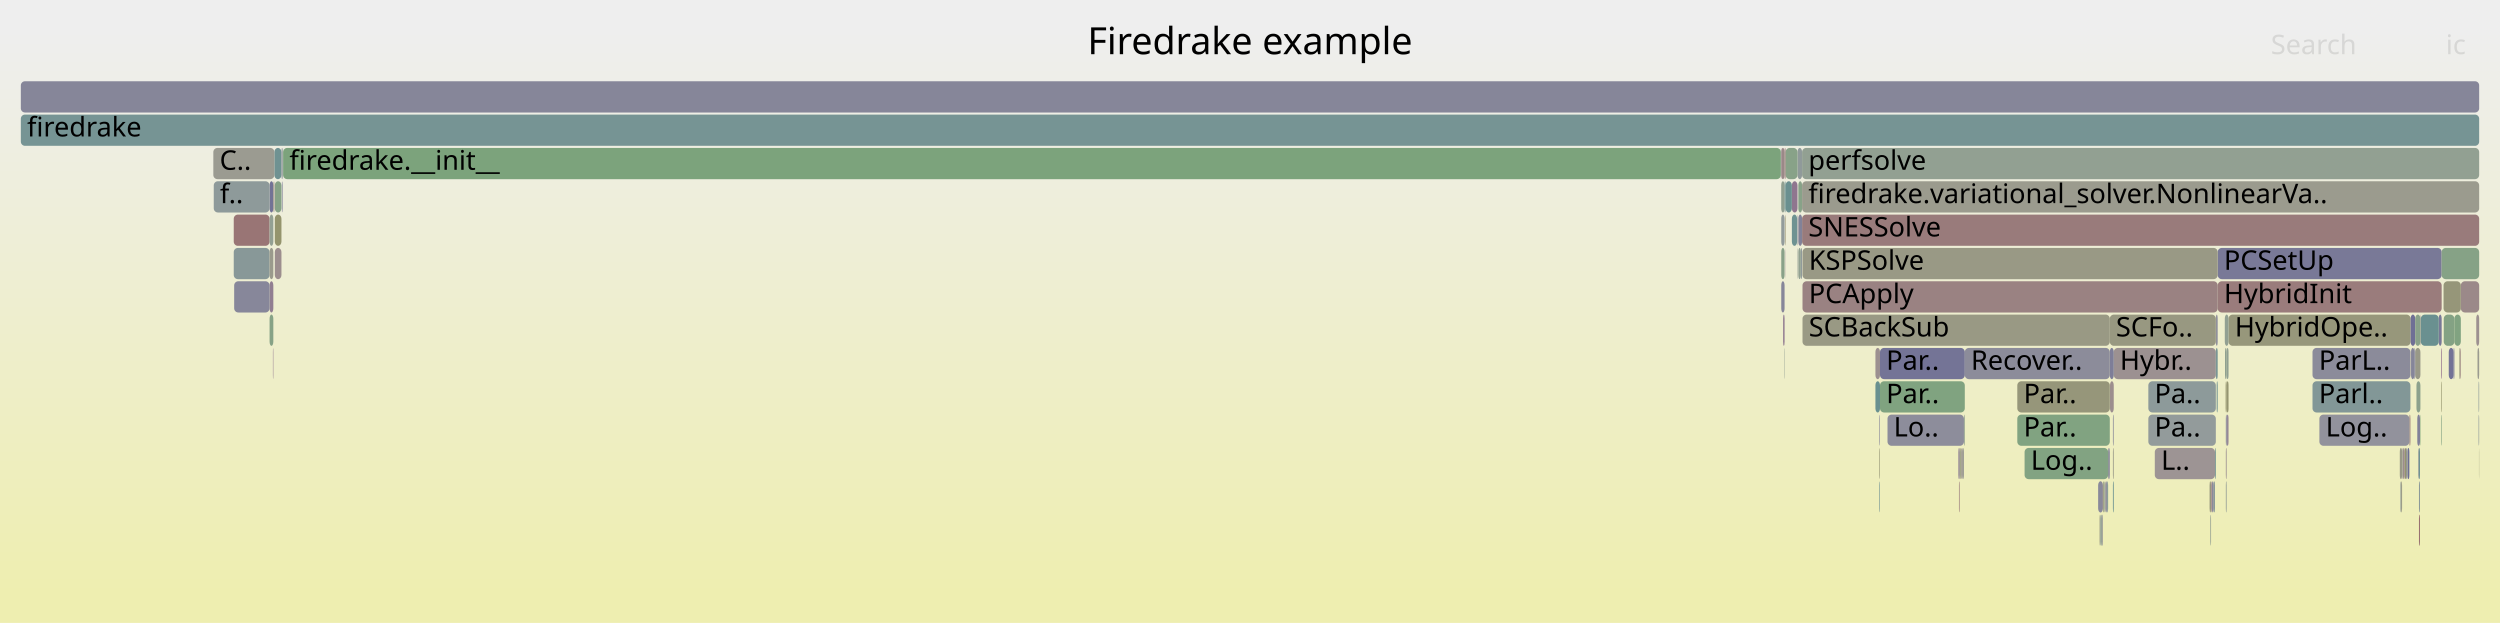
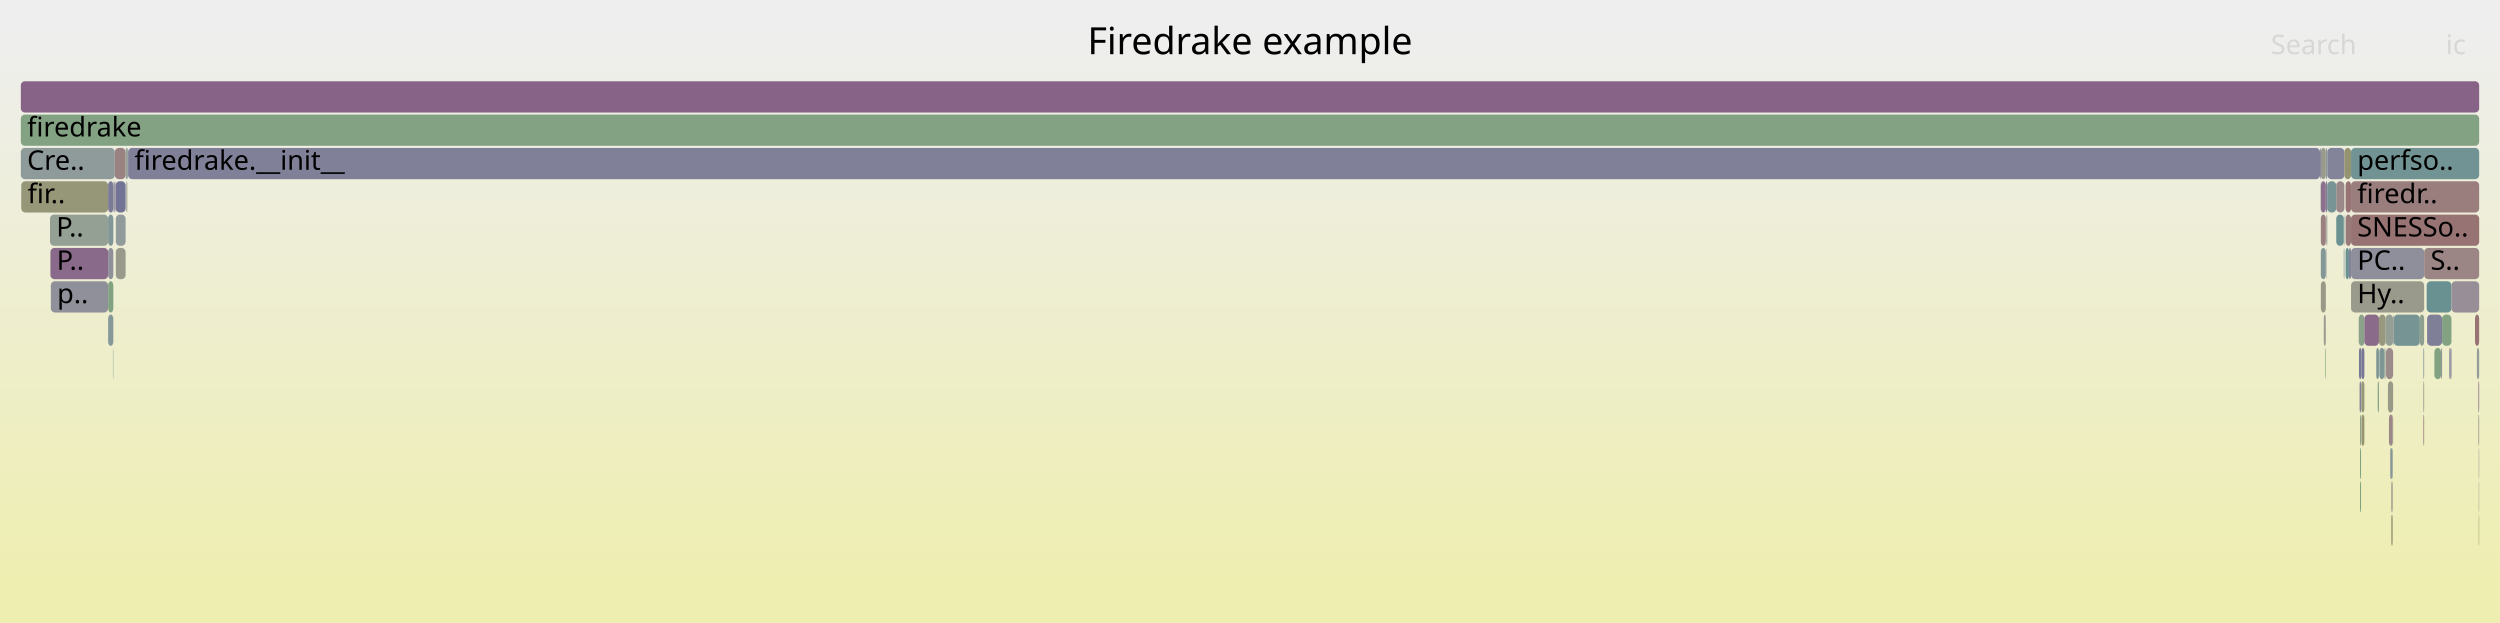
<svg xmlns="http://www.w3.org/2000/svg" version="1.1" width="1200" height="299" viewBox="0 0 1200 299">
  <defs>
    <linearGradient id="background" y1="0" y2="1" x1="0" x2="0">
      <stop stop-color="#eeeeee" offset="5%" />
      <stop stop-color="#eeeeb0" offset="95%" />
    </linearGradient>
  </defs>
  <style type="text/css">
	text { font-family:Verdana; font-size:13px; fill:rgb(0,0,0); }
	#search, #ignorecase { opacity:0.1; cursor:pointer; }
	#search:hover, #search.show, #ignorecase:hover, #ignorecase.show { opacity:1; }
	#subtitle { text-anchor:middle; font-color:rgb(160,160,160); }
	#title { text-anchor:middle; font-size:18px}
	#unzoom { cursor:pointer; }
	#frames &gt; *:hover { stroke:black; stroke-width:0.5; cursor:pointer; }
	.hide { display:none; }
	.parent { opacity:0.5; }
</style>
  <rect x="0.0" y="0" width="1200.0" height="299.0" fill="url(#background)" />
  <text id="title" x="600.00" y="26">Firedrake example</text>
  <text id="details" x="10.00" y="281"> </text>
  <text id="unzoom" x="10.00" y="26" class="hide">Reset Zoom</text>
  <text id="search" x="1090.00" y="26">Search</text>
  <text id="ignorecase" x="1174.00" y="26">ic</text>
  <text id="matched" x="1090.00" y="281"> </text>
  <g id="frames">
    <g>
-       <rect x="1171.7" y="199" width="0.3" height="15.0" fill="rgb(131.083,162.382,131.083)" rx="2" ry="2" />
-       <text x="1174.73" y="209.5" />
-     </g>
-     <g>
-       <rect x="865.0" y="71" width="325.0" height="15.0" fill="rgb(146.307,159.904,146.307)" rx="2" ry="2" />
-       <text x="868.01" y="81.5">perfsolve</text>
-     </g>
-     <g>
-       <rect x="1034.3" y="215" width="28.9" height="15.0" fill="rgb(156.676,147.848,147.848)" rx="2" ry="2" />
-       <text x="1037.34" y="225.5">L..</text>
-     </g>
-     <g>
-       <rect x="1180.5" y="167" width="0.4" height="15.0" fill="rgb(152.165,152.165,129.725)" rx="2" ry="2" />
-       <text x="1183.52" y="177.5" />
-     </g>
-     <g>
-       <rect x="1157.0" y="167" width="0.1" height="15.0" fill="rgb(155.291,137.234,137.234)" rx="2" ry="2" />
-       <text x="1159.97" y="177.5" />
-     </g>
-     <g>
-       <rect x="1170.6" y="151" width="1.4" height="15.0" fill="rgb(119.883,119.883,150.623)" rx="2" ry="2" />
-       <text x="1173.60" y="161.5" />
-     </g>
-     <g>
-       <rect x="941.8" y="215" width="0.9" height="15.0" fill="rgb(155.632,155.632,146.523)" rx="2" ry="2" />
-       <text x="944.82" y="225.5" />
-     </g>
-     <g>
-       <rect x="1010.2" y="231" width="0.3" height="15.0" fill="rgb(150.361,150.361,120.981)" rx="2" ry="2" />
-       <text x="1013.22" y="241.5" />
-     </g>
-     <g>
-       <rect x="864.4" y="119" width="0.6" height="15.0" fill="rgb(144.05,154.383,154.383)" rx="2" ry="2" />
-       <text x="867.35" y="129.5" />
-     </g>
-     <g>
-       <rect x="1160.7" y="215" width="0.3" height="15.0" fill="rgb(146.73,146.73,155.819)" rx="2" ry="2" />
-       <text x="1163.65" y="225.5" />
-     </g>
-     <g>
-       <rect x="1014.2" y="215" width="0.4" height="15.0" fill="rgb(153.729,153.729,137.303)" rx="2" ry="2" />
-       <text x="1017.24" y="225.5" />
-     </g>
-     <g>
-       <rect x="1014.6" y="167" width="49.0" height="15.0" fill="rgb(156.301,144.976,144.976)" rx="2" ry="2" />
-       <text x="1017.55" y="177.5">Hybr..</text>
-     </g>
-     <g>
-       <rect x="855.9" y="151" width="0.7" height="15.0" fill="rgb(143.147,119.938,143.147)" rx="2" ry="2" />
-       <text x="858.90" y="161.5" />
-     </g>
-     <g>
-       <rect x="1062.6" y="231" width="0.6" height="15.0" fill="rgb(137.032,152.564,152.564)" rx="2" ry="2" />
-       <text x="1065.57" y="241.5" />
-     </g>
-     <g>
-       <rect x="112.2" y="119" width="17.2" height="15.0" fill="rgb(136.038,152.306,152.306)" rx="2" ry="2" />
-       <text x="115.24" y="129.5" />
-     </g>
-     <g>
-       <rect x="1061.2" y="247" width="0.1" height="15.0" fill="rgb(142.001,117.003,142.001)" rx="2" ry="2" />
-       <text x="1064.15" y="257.5" />
-     </g>
-     <g>
-       <rect x="862.8" y="71" width="2.2" height="15.0" fill="rgb(144.146,154.408,154.408)" rx="2" ry="2" />
-       <text x="865.83" y="81.5" />
-     </g>
-     <g>
-       <rect x="862.6" y="119" width="0.2" height="15.0" fill="rgb(149.965,159.308,149.965)" rx="2" ry="2" />
-       <text x="865.62" y="129.5" />
-     </g>
-     <g>
-       <rect x="855.0" y="119" width="1.6" height="15.0" fill="rgb(137.289,161.372,137.289)" rx="2" ry="2" />
-       <text x="858.04" y="129.5" />
-     </g>
-     <g>
-       <rect x="862.6" y="103" width="0.2" height="15.0" fill="rgb(127.347,127.347,152.067)" rx="2" ry="2" />
-       <text x="865.62" y="113.5" />
-     </g>
-     <g>
-       <rect x="1153.4" y="215" width="0.9" height="15.0" fill="rgb(155.679,140.207,140.207)" rx="2" ry="2" />
-       <text x="1156.37" y="225.5" />
-     </g>
-     <g>
-       <rect x="1175.4" y="167" width="2.3" height="15.0" fill="rgb(114.573,114.573,149.595)" rx="2" ry="2" />
-       <text x="1178.44" y="177.5" />
-     </g>
-     <g>
-       <rect x="112.2" y="103" width="17.2" height="15.0" fill="rgb(152.606,116.649,116.649)" rx="2" ry="2" />
-       <text x="115.24" y="113.5" />
-     </g>
-     <g>
-       <rect x="129.4" y="119" width="1.8" height="15.0" fill="rgb(154.322,154.322,140.174)" rx="2" ry="2" />
-       <text x="132.42" y="129.5" />
-     </g>
-     <g>
-       <rect x="856.6" y="71" width="0.5" height="15.0" fill="rgb(152.192,113.469,113.469)" rx="2" ry="2" />
-       <text x="859.59" y="81.5" />
-     </g>
-     <g>
-       <rect x="857.1" y="71" width="5.7" height="15.0" fill="rgb(136.274,161.537,136.274)" rx="2" ry="2" />
-       <text x="860.09" y="81.5" />
-     </g>
-     <g>
-       <rect x="1008.0" y="247" width="0.3" height="15.0" fill="rgb(144.181,144.181,155.325)" rx="2" ry="2" />
-       <text x="1010.99" y="257.5" />
-     </g>
-     <g>
-       <rect x="1012.7" y="167" width="1.9" height="15.0" fill="rgb(125.509,125.509,151.711)" rx="2" ry="2" />
-       <text x="1015.66" y="177.5" />
-     </g>
-     <g>
-       <rect x="1068.3" y="183" width="0.5" height="15.0" fill="rgb(148.017,148.017,109.619)" rx="2" ry="2" />
-       <text x="1071.30" y="193.5" />
-     </g>
-     <g>
-       <rect x="1110.0" y="167" width="47.0" height="15.0" fill="rgb(139.217,139.217,154.365)" rx="2" ry="2" />
-       <text x="1113.04" y="177.5">ParL..</text>
-     </g>
-     <g>
-       <rect x="129.4" y="135" width="1.8" height="15.0" fill="rgb(145.472,125.896,145.472)" rx="2" ry="2" />
-       <text x="132.42" y="145.5" />
-     </g>
-     <g>
-       <rect x="1068.4" y="215" width="0.4" height="15.0" fill="rgb(156.246,144.554,144.554)" rx="2" ry="2" />
-       <text x="1071.44" y="225.5" />
-     </g>
-     <g>
-       <rect x="1189.9" y="215" width="0.1" height="15.0" fill="rgb(150.03,150.03,119.378)" rx="2" ry="2" />
-       <text x="1192.85" y="225.5" />
-     </g>
-     <g>
-       <rect x="1189.7" y="183" width="0.3" height="15.0" fill="rgb(139.76,153.271,153.271)" rx="2" ry="2" />
-       <text x="1192.71" y="193.5" />
-     </g>
-     <g>
-       <rect x="1189.2" y="167" width="0.8" height="15.0" fill="rgb(155.184,155.184,144.352)" rx="2" ry="2" />
-       <text x="1192.21" y="177.5" />
-     </g>
-     <g>
-       <rect x="1153.0" y="215" width="0.2" height="15.0" fill="rgb(129.539,129.539,152.491)" rx="2" ry="2" />
-       <text x="1155.99" y="225.5" />
-     </g>
-     <g>
-       <rect x="1014.2" y="231" width="0.4" height="15.0" fill="rgb(105.579,144.409,144.409)" rx="2" ry="2" />
-       <text x="1017.24" y="241.5" />
-     </g>
-     <g>
-       <rect x="940.5" y="231" width="0.2" height="15.0" fill="rgb(155.789,141.048,141.048)" rx="2" ry="2" />
-       <text x="943.50" y="241.5" />
-     </g>
-     <g>
-       <rect x="1171.7" y="167" width="0.3" height="15.0" fill="rgb(133.081,94.145,133.081)" rx="2" ry="2" />
-       <text x="1174.73" y="177.5" />
-     </g>
-     <g>
-       <rect x="1063.2" y="215" width="0.4" height="15.0" fill="rgb(113.418,146.442,146.442)" rx="2" ry="2" />
-       <text x="1066.23" y="225.5" />
-     </g>
-     <g>
-       <rect x="968.3" y="199" width="44.4" height="15.0" fill="rgb(128.888,162.739,128.888)" rx="2" ry="2" />
-       <text x="971.33" y="209.5">Par..</text>
-     </g>
-     <g>
-       <rect x="1153.2" y="215" width="0.2" height="15.0" fill="rgb(154.194,154.194,139.558)" rx="2" ry="2" />
-       <text x="1156.21" y="225.5" />
-     </g>
-     <g>
-       <rect x="1060.6" y="231" width="0.7" height="15.0" fill="rgb(151.279,151.279,125.429)" rx="2" ry="2" />
-       <text x="1063.63" y="241.5" />
-     </g>
-     <g>
-       <rect x="856.4" y="167" width="0.2" height="15.0" fill="rgb(147.924,159.64,147.924)" rx="2" ry="2" />
-       <text x="859.37" y="177.5" />
-     </g>
-     <g>
-       <rect x="940.0" y="215" width="0.7" height="15.0" fill="rgb(148.367,133.316,148.367)" rx="2" ry="2" />
-       <text x="942.98" y="225.5" />
-     </g>
-     <g>
-       <rect x="854.9" y="87" width="0.1" height="15.0" fill="rgb(138.383,161.193,138.383)" rx="2" ry="2" />
-       <text x="857.91" y="97.5" />
-     </g>
-     <g>
-       <rect x="941.5" y="215" width="0.3" height="15.0" fill="rgb(153.187,121.104,121.104)" rx="2" ry="2" />
-       <text x="944.51" y="225.5" />
-     </g>
-     <g>
-       <rect x="968.3" y="183" width="44.4" height="15.0" fill="rgb(150.495,150.495,121.631)" rx="2" ry="2" />
-       <text x="971.33" y="193.5">Par..</text>
-     </g>
-     <g>
-       <rect x="1159.3" y="167" width="2.5" height="15.0" fill="rgb(153.223,153.223,134.849)" rx="2" ry="2" />
-       <text x="1162.27" y="177.5" />
-     </g>
-     <g>
-       <rect x="1010.5" y="231" width="0.9" height="15.0" fill="rgb(146.89,146.89,155.85)" rx="2" ry="2" />
-       <text x="1013.49" y="241.5" />
-     </g>
-     <g>
-       <rect x="129.4" y="151" width="1.8" height="15.0" fill="rgb(133.94,161.917,133.94)" rx="2" ry="2" />
-       <text x="132.42" y="161.5" />
-     </g>
-     <g>
-       <rect x="863.2" y="119" width="1.2" height="15.0" fill="rgb(144.599,160.182,144.599)" rx="2" ry="2" />
-       <text x="866.22" y="129.5" />
-     </g>
-     <g>
-       <rect x="1156.5" y="199" width="0.5" height="15.0" fill="rgb(153.335,122.233,122.233)" rx="2" ry="2" />
-       <text x="1159.52" y="209.5" />
-     </g>
-     <g>
-       <rect x="1064.5" y="135" width="107.5" height="15.0" fill="rgb(153.561,123.971,123.971)" rx="2" ry="2" />
-       <text x="1067.48" y="145.5">HybridInit</text>
-     </g>
-     <g>
-       <rect x="1064.0" y="183" width="0.5" height="15.0" fill="rgb(114.833,146.808,146.808)" rx="2" ry="2" />
-       <text x="1066.98" y="193.5" />
-     </g>
-     <g>
-       <rect x="129.4" y="87" width="1.8" height="15.0" fill="rgb(113.854,113.854,149.456)" rx="2" ry="2" />
-       <text x="132.42" y="97.5" />
-     </g>
-     <g>
-       <rect x="900.2" y="167" width="2.2" height="15.0" fill="rgb(156.155,143.854,143.854)" rx="2" ry="2" />
-       <text x="903.19" y="177.5" />
-     </g>
-     <g>
-       <rect x="863.2" y="87" width="1.8" height="15.0" fill="rgb(136.071,161.57,136.071)" rx="2" ry="2" />
-       <text x="866.22" y="97.5" />
-     </g>
-     <g>
-       <rect x="135.5" y="87" width="0.2" height="15.0" fill="rgb(134.285,134.285,153.41)" rx="2" ry="2" />
-       <text x="138.47" y="97.5" />
-     </g>
-     <g>
-       <rect x="902.1" y="215" width="0.3" height="15.0" fill="rgb(149.49,149.49,116.758)" rx="2" ry="2" />
-       <text x="905.07" y="225.5" />
-     </g>
-     <g>
-       <rect x="1162.0" y="151" width="8.6" height="15.0" fill="rgb(105.917,144.497,144.497)" rx="2" ry="2" />
-       <text x="1165.04" y="161.5" />
-     </g>
-     <g>
-       <rect x="856.8" y="103" width="0.1" height="15.0" fill="rgb(154.115,128.211,128.211)" rx="2" ry="2" />
-       <text x="859.79" y="113.5" />
-     </g>
-     <g>
-       <rect x="902.1" y="231" width="0.3" height="15.0" fill="rgb(113.887,146.563,146.563)" rx="2" ry="2" />
-       <text x="905.07" y="241.5" />
-     </g>
-     <g>
-       <rect x="906.0" y="199" width="36.7" height="15.0" fill="rgb(141.223,141.223,154.753)" rx="2" ry="2" />
-       <text x="908.96" y="209.5">Lo..</text>
-     </g>
-     <g>
-       <rect x="1014.2" y="199" width="0.4" height="15.0" fill="rgb(146.231,146.231,155.722)" rx="2" ry="2" />
-       <text x="1017.24" y="209.5" />
-     </g>
-     <g>
-       <rect x="860.1" y="87" width="2.7" height="15.0" fill="rgb(142.503,118.289,142.503)" rx="2" ry="2" />
-       <text x="863.05" y="97.5" />
-     </g>
-     <g>
-       <rect x="135.7" y="71" width="0.2" height="15.0" fill="rgb(146.328,146.328,155.741)" rx="2" ry="2" />
-       <text x="138.69" y="81.5" />
-     </g>
-     <g>
-       <rect x="1181.2" y="135" width="8.8" height="15.0" fill="rgb(155.216,136.658,136.658)" rx="2" ry="2" />
-       <text x="1184.24" y="145.5" />
-     </g>
-     <g>
-       <rect x="943.1" y="167" width="69.6" height="15.0" fill="rgb(139.609,139.609,154.44)" rx="2" ry="2" />
-       <text x="946.06" y="177.5">Recover..</text>
-     </g>
-     <g>
-       <rect x="1113.3" y="199" width="43.2" height="15.0" fill="rgb(146.23,146.23,155.722)" rx="2" ry="2" />
-       <text x="1116.34" y="209.5">Log..</text>
-     </g>
-     <g>
-       <rect x="1061.7" y="231" width="0.9" height="15.0" fill="rgb(136.894,136.894,153.915)" rx="2" ry="2" />
-       <text x="1064.69" y="241.5" />
-     </g>
-     <g>
-       <rect x="1069.7" y="151" width="87.4" height="15.0" fill="rgb(150.851,150.851,123.354)" rx="2" ry="2" />
-       <text x="1072.72" y="161.5">HybridOpe..</text>
-     </g>
-     <g>
-       <rect x="1155.0" y="215" width="0.4" height="15.0" fill="rgb(118.077,118.077,150.273)" rx="2" ry="2" />
-       <text x="1158.03" y="225.5" />
-     </g>
-     <g>
-       <rect x="1110.0" y="183" width="47.0" height="15.0" fill="rgb(129.604,150.638,150.638)" rx="2" ry="2" />
-       <text x="1113.04" y="193.5">Parl..</text>
-     </g>
-     <g>
-       <rect x="1031.2" y="183" width="32.4" height="15.0" fill="rgb(141.479,153.717,153.717)" rx="2" ry="2" />
-       <text x="1034.17" y="193.5">Pa..</text>
-     </g>
-     <g>
-       <rect x="1061.3" y="231" width="0.2" height="15.0" fill="rgb(139.236,109.917,139.236)" rx="2" ry="2" />
-       <text x="1064.31" y="241.5" />
-     </g>
-     <g>
-       <rect x="854.8" y="71" width="0.2" height="15.0" fill="rgb(127.317,127.317,152.061)" rx="2" ry="2" />
-       <text x="857.76" y="81.5" />
-     </g>
-     <g>
-       <rect x="131.7" y="71" width="3.4" height="15.0" fill="rgb(110.6,145.711,145.711)" rx="2" ry="2" />
-       <text x="134.66" y="81.5" />
-     </g>
-     <g>
-       <rect x="855.0" y="103" width="1.6" height="15.0" fill="rgb(146.415,154.997,154.997)" rx="2" ry="2" />
-       <text x="858.04" y="113.5" />
-     </g>
-     <g>
-       <rect x="1068.8" y="199" width="0.9" height="15.0" fill="rgb(149.514,136.254,149.514)" rx="2" ry="2" />
-       <text x="1071.79" y="209.5" />
-     </g>
-     <g>
-       <rect x="941.3" y="215" width="0.2" height="15.0" fill="rgb(133.646,151.686,151.686)" rx="2" ry="2" />
-       <text x="944.30" y="225.5" />
-     </g>
-     <g>
-       <rect x="1161.1" y="247" width="0.5" height="15.0" fill="rgb(152.07,112.54,112.54)" rx="2" ry="2" />
-       <text x="1164.13" y="257.5" />
-     </g>
-     <g>
-       <rect x="1008.3" y="247" width="0.5" height="15.0" fill="rgb(136.29,161.534,136.29)" rx="2" ry="2" />
-       <text x="1011.32" y="257.5" />
-     </g>
-     <g>
-       <rect x="102.6" y="87" width="26.8" height="15.0" fill="rgb(142.064,153.869,153.869)" rx="2" ry="2" />
-       <text x="105.57" y="97.5">f..</text>
-     </g>
-     <g>
-       <rect x="112.4" y="135" width="17.0" height="15.0" fill="rgb(135.428,135.428,153.631)" rx="2" ry="2" />
-       <text x="115.38" y="145.5" />
-     </g>
-     <g>
-       <rect x="1067.9" y="151" width="1.8" height="15.0" fill="rgb(145.794,159.987,145.794)" rx="2" ry="2" />
-       <text x="1070.88" y="161.5" />
-     </g>
-     <g>
-       <rect x="1007.1" y="231" width="2.3" height="15.0" fill="rgb(136.698,136.698,153.877)" rx="2" ry="2" />
-       <text x="1010.14" y="241.5" />
-     </g>
-     <g>
-       <rect x="1188.6" y="151" width="1.4" height="15.0" fill="rgb(156.125,143.624,143.624)" rx="2" ry="2" />
-       <text x="1191.59" y="161.5" />
-     </g>
-     <g>
-       <rect x="1008.8" y="247" width="0.4" height="15.0" fill="rgb(116.364,116.364,149.941)" rx="2" ry="2" />
-       <text x="1011.85" y="257.5" />
-     </g>
-     <g>
-       <rect x="1172.9" y="135" width="8.3" height="15.0" fill="rgb(150.336,150.336,120.857)" rx="2" ry="2" />
-       <text x="1175.86" y="145.5" />
-     </g>
-     <g>
-       <rect x="1061.5" y="231" width="0.2" height="15.0" fill="rgb(153.527,123.71,123.71)" rx="2" ry="2" />
-       <text x="1064.53" y="241.5" />
-     </g>
-     <g>
-       <rect x="1180.9" y="167" width="0.3" height="15.0" fill="rgb(154.144,128.438,128.438)" rx="2" ry="2" />
-       <text x="1183.92" y="177.5" />
-     </g>
-     <g>
-       <rect x="940.3" y="231" width="0.2" height="15.0" fill="rgb(152.042,112.324,112.324)" rx="2" ry="2" />
-       <text x="943.26" y="241.5" />
-     </g>
-     <g>
-       <rect x="855.0" y="135" width="1.6" height="15.0" fill="rgb(133.608,133.608,153.279)" rx="2" ry="2" />
-       <text x="858.04" y="145.5" />
-     </g>
-     <g>
-       <rect x="902.1" y="199" width="0.3" height="15.0" fill="rgb(135.924,135.924,153.727)" rx="2" ry="2" />
-       <text x="905.07" y="209.5" />
-     </g>
-     <g>
-       <rect x="135.1" y="71" width="0.6" height="15.0" fill="rgb(144.439,154.484,154.484)" rx="2" ry="2" />
-       <text x="138.14" y="81.5" />
-     </g>
-     <g>
-       <rect x="10.0" y="55" width="1180.0" height="15.0" fill="rgb(117.932,147.612,147.612)" rx="2" ry="2" />
+       <rect x="1132.8" y="231" width="0.5" height="15.0" fill="rgb(125.721,163.255,125.721)" rx="2" ry="2" />
+       <text x="1135.81" y="241.5" />
+     </g>
+     <g>
+       <rect x="1144.5" y="167" width="0.6" height="15.0" fill="rgb(148.784,159.5,148.784)" rx="2" ry="2" />
+       <text x="1147.48" y="177.5" />
+     </g>
+     <g>
+       <rect x="1132.6" y="183" width="0.7" height="15.0" fill="rgb(128.101,128.101,152.213)" rx="2" ry="2" />
+       <text x="1135.60" y="193.5" />
+     </g>
+     <g>
+       <rect x="51.9" y="119" width="2.5" height="15.0" fill="rgb(143.725,143.725,155.237)" rx="2" ry="2" />
+       <text x="54.92" y="129.5" />
+     </g>
+     <g>
+       <rect x="1147.8" y="231" width="0.7" height="15.0" fill="rgb(155.04,155.04,143.655)" rx="2" ry="2" />
+       <text x="1150.81" y="241.5" />
+     </g>
+     <g>
+       <rect x="1115.4" y="151" width="1.0" height="15.0" fill="rgb(155.646,155.646,146.593)" rx="2" ry="2" />
+       <text x="1118.35" y="161.5" />
+     </g>
+     <g>
+       <rect x="1147.2" y="215" width="0.4" height="15.0" fill="rgb(149.039,159.459,149.039)" rx="2" ry="2" />
+       <text x="1150.16" y="225.5" />
+     </g>
+     <g>
+       <rect x="1113.9" y="87" width="0.1" height="15.0" fill="rgb(117.889,147.601,147.601)" rx="2" ry="2" />
+       <text x="1116.86" y="97.5" />
+     </g>
+     <g>
+       <rect x="1128.5" y="87" width="61.5" height="15.0" fill="rgb(153.843,126.131,126.131)" rx="2" ry="2" />
+       <text x="1131.50" y="97.5">firedr..</text>
+     </g>
+     <g>
+       <rect x="1114.0" y="103" width="2.4" height="15.0" fill="rgb(154.073,127.89,127.89)" rx="2" ry="2" />
+       <text x="1117.04" y="113.5" />
+     </g>
+     <g>
+       <rect x="1171.7" y="167" width="0.5" height="15.0" fill="rgb(145.384,145.384,155.558)" rx="2" ry="2" />
+       <text x="1174.69" y="177.5" />
+     </g>
+     <g>
+       <rect x="1145.3" y="167" width="3.4" height="15.0" fill="rgb(155.477,138.654,138.654)" rx="2" ry="2" />
+       <text x="1148.28" y="177.5" />
+     </g>
+     <g>
+       <rect x="1148.5" y="199" width="0.2" height="15.0" fill="rgb(151.286,151.286,125.463)" rx="2" ry="2" />
+       <text x="1151.46" y="209.5" />
+     </g>
+     <g>
+       <rect x="1163.2" y="183" width="0.4" height="15.0" fill="rgb(154.579,154.579,141.423)" rx="2" ry="2" />
+       <text x="1166.19" y="193.5" />
+     </g>
+     <g>
+       <rect x="55.3" y="87" width="0.2" height="15.0" fill="rgb(152.433,115.318,115.318)" rx="2" ry="2" />
+       <text x="58.28" y="97.5" />
+     </g>
+     <g>
+       <rect x="1128.5" y="71" width="61.5" height="15.0" fill="rgb(114.236,146.654,146.654)" rx="2" ry="2" />
+       <text x="1131.50" y="81.5">perfso..</text>
+     </g>
+     <g>
+       <rect x="1189.8" y="231" width="0.2" height="15.0" fill="rgb(153.82,153.82,137.741)" rx="2" ry="2" />
+       <text x="1192.84" y="241.5" />
+     </g>
+     <g>
+       <rect x="1164.8" y="135" width="11.9" height="15.0" fill="rgb(106.36,144.612,144.612)" rx="2" ry="2" />
+       <text x="1167.79" y="145.5" />
+     </g>
+     <g>
+       <rect x="1117.1" y="71" width="8.2" height="15.0" fill="rgb(131.162,131.162,152.806)" rx="2" ry="2" />
+       <text x="1120.13" y="81.5" />
+     </g>
+     <g>
+       <rect x="1133.5" y="183" width="1.4" height="15.0" fill="rgb(150.101,150.101,119.72)" rx="2" ry="2" />
+       <text x="1136.47" y="193.5" />
+     </g>
+     <g>
+       <rect x="1116.6" y="103" width="0.2" height="15.0" fill="rgb(121.292,121.292,150.895)" rx="2" ry="2" />
+       <text x="1119.64" y="113.5" />
+     </g>
+     <g>
+       <rect x="10.0" y="71" width="45.1" height="15.0" fill="rgb(143.342,154.2,154.2)" rx="2" ry="2" />
+       <text x="13.00" y="81.5">Cre..</text>
+     </g>
+     <g>
+       <rect x="1116.4" y="71" width="0.7" height="15.0" fill="rgb(138.404,152.92,152.92)" rx="2" ry="2" />
+       <text x="1119.36" y="81.5" />
+     </g>
+     <g>
+       <rect x="1133.3" y="183" width="0.2" height="15.0" fill="rgb(155.529,155.529,146.026)" rx="2" ry="2" />
+       <text x="1136.31" y="193.5" />
+     </g>
+     <g>
+       <rect x="1141.9" y="151" width="3.2" height="15.0" fill="rgb(151.621,151.621,127.086)" rx="2" ry="2" />
+       <text x="1144.88" y="161.5" />
+     </g>
+     <g>
+       <rect x="1147.6" y="215" width="0.9" height="15.0" fill="rgb(135.555,152.181,152.181)" rx="2" ry="2" />
+       <text x="1150.58" y="225.5" />
+     </g>
+     <g>
+       <rect x="1176.7" y="135" width="13.3" height="15.0" fill="rgb(151.683,141.814,151.683)" rx="2" ry="2" />
+       <text x="1179.74" y="145.5" />
+     </g>
+     <g>
+       <rect x="55.6" y="103" width="4.7" height="15.0" fill="rgb(146.119,154.92,154.92)" rx="2" ry="2" />
+       <text x="58.61" y="113.5" />
+     </g>
+     <g>
+       <rect x="1189.8" y="247" width="0.2" height="15.0" fill="rgb(147.905,147.905,109.08)" rx="2" ry="2" />
+       <text x="1192.84" y="257.5" />
+     </g>
+     <g>
+       <rect x="1188.9" y="167" width="1.1" height="15.0" fill="rgb(146.754,155.084,155.084)" rx="2" ry="2" />
+       <text x="1191.86" y="177.5" />
+     </g>
+     <g>
+       <rect x="60.8" y="87" width="0.3" height="15.0" fill="rgb(151.742,151.742,127.671)" rx="2" ry="2" />
+       <text x="63.79" y="97.5" />
+     </g>
+     <g>
+       <rect x="1141.3" y="183" width="0.6" height="15.0" fill="rgb(134.646,161.802,134.646)" rx="2" ry="2" />
+       <text x="1144.27" y="193.5" />
+     </g>
+     <g>
+       <rect x="1133.5" y="167" width="1.4" height="15.0" fill="rgb(119.306,119.306,150.511)" rx="2" ry="2" />
+       <text x="1136.47" y="177.5" />
+     </g>
+     <g>
+       <rect x="1133.5" y="199" width="1.4" height="15.0" fill="rgb(148.632,148.632,112.603)" rx="2" ry="2" />
+       <text x="1136.47" y="209.5" />
+     </g>
+     <g>
+       <rect x="1147.8" y="247" width="0.7" height="15.0" fill="rgb(149.462,149.462,116.625)" rx="2" ry="2" />
+       <text x="1150.81" y="257.5" />
+     </g>
+     <g>
+       <rect x="10.0" y="55" width="1180.0" height="15.0" fill="rgb(131.397,162.331,131.397)" rx="2" ry="2" />
      <text x="13.00" y="65.5">firedrake</text>
    </g>
    <g>
-       <rect x="856.8" y="119" width="0.1" height="15.0" fill="rgb(145.631,126.305,145.631)" rx="2" ry="2" />
-       <text x="859.79" y="129.5" />
-     </g>
-     <g>
-       <rect x="135.3" y="87" width="0.2" height="15.0" fill="rgb(118.372,118.372,150.33)" rx="2" ry="2" />
-       <text x="138.33" y="97.5" />
-     </g>
-     <g>
-       <rect x="1155.6" y="215" width="0.9" height="15.0" fill="rgb(108.835,108.835,148.484)" rx="2" ry="2" />
-       <text x="1158.61" y="225.5" />
-     </g>
-     <g>
-       <rect x="942.7" y="199" width="0.4" height="15.0" fill="rgb(144.932,160.127,144.932)" rx="2" ry="2" />
-       <text x="945.66" y="209.5" />
-     </g>
-     <g>
-       <rect x="1155.4" y="215" width="0.2" height="15.0" fill="rgb(144.263,160.236,144.263)" rx="2" ry="2" />
-       <text x="1158.40" y="225.5" />
-     </g>
-     <g>
-       <rect x="940.9" y="215" width="0.4" height="15.0" fill="rgb(150.326,150.326,120.812)" rx="2" ry="2" />
-       <text x="943.92" y="225.5" />
-     </g>
-     <g>
-       <rect x="102.4" y="71" width="29.3" height="15.0" fill="rgb(155.42,155.42,145.495)" rx="2" ry="2" />
-       <text x="105.41" y="81.5">C..</text>
-     </g>
-     <g>
-       <rect x="1068.4" y="231" width="0.4" height="15.0" fill="rgb(149.584,159.37,149.584)" rx="2" ry="2" />
-       <text x="1071.44" y="241.5" />
-     </g>
-     <g>
-       <rect x="131.2" y="87" width="0.2" height="15.0" fill="rgb(150.127,150.127,119.847)" rx="2" ry="2" />
-       <text x="134.18" y="97.5" />
-     </g>
-     <g>
-       <rect x="1158.9" y="167" width="0.4" height="15.0" fill="rgb(118.537,118.537,150.362)" rx="2" ry="2" />
-       <text x="1161.86" y="177.5" />
-     </g>
-     <g>
-       <rect x="1031.2" y="199" width="32.4" height="15.0" fill="rgb(146.922,155.128,155.128)" rx="2" ry="2" />
-       <text x="1034.17" y="209.5">Pa..</text>
-     </g>
-     <g>
-       <rect x="1160.3" y="199" width="1.3" height="15.0" fill="rgb(128.697,128.697,152.328)" rx="2" ry="2" />
-       <text x="1163.30" y="209.5" />
-     </g>
-     <g>
-       <rect x="855.0" y="87" width="1.6" height="15.0" fill="rgb(144.979,160.12,144.979)" rx="2" ry="2" />
-       <text x="858.04" y="97.5" />
-     </g>
-     <g>
-       <rect x="1012.8" y="183" width="1.8" height="15.0" fill="rgb(155.971,142.445,142.445)" rx="2" ry="2" />
-       <text x="1015.85" y="193.5" />
-     </g>
-     <g>
-       <rect x="1009.6" y="231" width="0.4" height="15.0" fill="rgb(129.921,162.571,129.921)" rx="2" ry="2" />
-       <text x="1012.62" y="241.5" />
-     </g>
-     <g>
-       <rect x="1068.4" y="199" width="0.4" height="15.0" fill="rgb(127.357,127.357,152.069)" rx="2" ry="2" />
-       <text x="1071.44" y="209.5" />
-     </g>
-     <g>
-       <rect x="131.0" y="167" width="0.2" height="15.0" fill="rgb(141.296,115.195,141.296)" rx="2" ry="2" />
-       <text x="134.00" y="177.5" />
-     </g>
-     <g>
-       <rect x="1189.7" y="199" width="0.3" height="15.0" fill="rgb(144.428,154.481,154.481)" rx="2" ry="2" />
-       <text x="1192.71" y="209.5" />
-     </g>
-     <g>
-       <rect x="1157.3" y="167" width="1.6" height="15.0" fill="rgb(132.698,132.698,153.103)" rx="2" ry="2" />
-       <text x="1160.27" y="177.5" />
-     </g>
-     <g>
-       <rect x="1007.8" y="247" width="0.2" height="15.0" fill="rgb(152.556,152.556,131.619)" rx="2" ry="2" />
-       <text x="1010.80" y="257.5" />
-     </g>
-     <g>
-       <rect x="135.9" y="71" width="718.9" height="15.0" fill="rgb(124.364,163.476,124.364)" rx="2" ry="2" />
-       <text x="138.93" y="81.5">firedrake.__init__</text>
-     </g>
-     <g>
-       <rect x="1063.6" y="151" width="0.9" height="15.0" fill="rgb(144.026,144.026,155.295)" rx="2" ry="2" />
-       <text x="1066.63" y="161.5" />
-     </g>
-     <g>
-       <rect x="1177.7" y="167" width="0.4" height="15.0" fill="rgb(118.581,118.581,150.37)" rx="2" ry="2" />
-       <text x="1180.67" y="177.5" />
-     </g>
-     <g>
-       <rect x="1159.9" y="183" width="1.9" height="15.0" fill="rgb(140.23,160.893,140.23)" rx="2" ry="2" />
-       <text x="1162.95" y="193.5" />
-     </g>
-     <g>
-       <rect x="1011.9" y="215" width="0.8" height="15.0" fill="rgb(131.753,131.753,152.92)" rx="2" ry="2" />
-       <text x="1014.88" y="225.5" />
-     </g>
-     <g>
-       <rect x="1161.0" y="215" width="0.6" height="15.0" fill="rgb(111.237,145.876,145.876)" rx="2" ry="2" />
-       <text x="1163.97" y="225.5" />
-     </g>
-     <g>
-       <rect x="860.1" y="103" width="2.5" height="15.0" fill="rgb(110.189,145.605,145.605)" rx="2" ry="2" />
-       <text x="863.05" y="113.5" />
-     </g>
-     <g>
-       <rect x="1161.6" y="199" width="0.2" height="15.0" fill="rgb(124.009,163.533,124.009)" rx="2" ry="2" />
-       <text x="1164.58" y="209.5" />
-     </g>
-     <g>
-       <rect x="902.4" y="183" width="40.7" height="15.0" fill="rgb(128.183,162.854,128.183)" rx="2" ry="2" />
-       <text x="905.38" y="193.5">Par..</text>
-     </g>
-     <g>
-       <rect x="1011.4" y="231" width="0.5" height="15.0" fill="rgb(132.443,151.374,151.374)" rx="2" ry="2" />
-       <text x="1014.40" y="241.5" />
-     </g>
-     <g>
-       <rect x="865.0" y="87" width="325.0" height="15.0" fill="rgb(154.761,154.761,142.306)" rx="2" ry="2" />
-       <text x="868.01" y="97.5">firedrake.variational_solver.NonlinearVa..</text>
-     </g>
-     <g>
-       <rect x="1064.5" y="119" width="107.5" height="15.0" fill="rgb(120.88,120.88,150.815)" rx="2" ry="2" />
-       <text x="1067.48" y="129.5">PCSetUp</text>
-     </g>
-     <g>
-       <rect x="857.1" y="87" width="3.0" height="15.0" fill="rgb(105.827,144.474,144.474)" rx="2" ry="2" />
-       <text x="860.09" y="97.5" />
-     </g>
-     <g>
-       <rect x="1151.9" y="215" width="1.1" height="15.0" fill="rgb(152.956,152.956,133.556)" rx="2" ry="2" />
-       <text x="1154.92" y="225.5" />
-     </g>
-     <g>
-       <rect x="971.8" y="215" width="40.1" height="15.0" fill="rgb(130.087,162.544,130.087)" rx="2" ry="2" />
-       <text x="974.80" y="225.5">Log..</text>
-     </g>
-     <g>
-       <rect x="1173.0" y="151" width="5.1" height="15.0" fill="rgb(131.806,162.264,131.806)" rx="2" ry="2" />
-       <text x="1175.99" y="161.5" />
-     </g>
-     <g>
-       <rect x="1152.5" y="231" width="0.5" height="15.0" fill="rgb(153.002,153.002,133.781)" rx="2" ry="2" />
-       <text x="1155.55" y="241.5" />
-     </g>
-     <g>
-       <rect x="856.9" y="103" width="0.2" height="15.0" fill="rgb(147.673,147.673,107.954)" rx="2" ry="2" />
-       <text x="859.92" y="113.5" />
-     </g>
-     <g>
-       <rect x="902.4" y="167" width="40.7" height="15.0" fill="rgb(116.294,116.294,149.928)" rx="2" ry="2" />
-       <text x="905.38" y="177.5">Par..</text>
-     </g>
-     <g>
-       <rect x="865.2" y="135" width="199.3" height="15.0" fill="rgb(154.402,130.418,130.418)" rx="2" ry="2" />
-       <text x="868.21" y="145.5">PCApply</text>
-     </g>
-     <g>
-       <rect x="940.7" y="215" width="0.2" height="15.0" fill="rgb(145.981,159.957,145.981)" rx="2" ry="2" />
-       <text x="943.66" y="225.5" />
-     </g>
-     <g>
-       <rect x="1154.3" y="215" width="0.7" height="15.0" fill="rgb(148.24,148.24,110.702)" rx="2" ry="2" />
-       <text x="1157.29" y="225.5" />
-     </g>
-     <g>
-       <rect x="865.2" y="119" width="199.3" height="15.0" fill="rgb(152.868,152.868,133.13)" rx="2" ry="2" />
-       <text x="868.21" y="129.5">KSPSolve</text>
-     </g>
-     <g>
-       <rect x="1161.1" y="231" width="0.5" height="15.0" fill="rgb(140.344,153.423,153.423)" rx="2" ry="2" />
-       <text x="1164.13" y="241.5" />
-     </g>
-     <g>
-       <rect x="131.9" y="119" width="3.2" height="15.0" fill="rgb(155.861,141.598,141.598)" rx="2" ry="2" />
-       <text x="134.93" y="129.5" />
-     </g>
-     <g>
-       <rect x="131.9" y="87" width="3.2" height="15.0" fill="rgb(134.144,161.884,134.144)" rx="2" ry="2" />
-       <text x="134.93" y="97.5" />
-     </g>
-     <g>
-       <rect x="1157.1" y="151" width="2.2" height="15.0" fill="rgb(111.46,111.46,148.992)" rx="2" ry="2" />
-       <text x="1160.12" y="161.5" />
-     </g>
-     <g>
-       <rect x="131.9" y="103" width="3.2" height="15.0" fill="rgb(147.895,147.895,109.03)" rx="2" ry="2" />
-       <text x="134.93" y="113.5" />
-     </g>
-     <g>
-       <rect x="1009.2" y="247" width="0.2" height="15.0" fill="rgb(154.896,154.896,142.956)" rx="2" ry="2" />
-       <text x="1012.20" y="257.5" />
-     </g>
-     <g>
-       <rect x="855.0" y="71" width="1.6" height="15.0" fill="rgb(155.11,135.84,135.84)" rx="2" ry="2" />
-       <text x="858.04" y="81.5" />
-     </g>
-     <g>
-       <rect x="865.2" y="151" width="147.5" height="15.0" fill="rgb(152.7,152.7,132.318)" rx="2" ry="2" />
-       <text x="868.21" y="161.5">SCBackSub</text>
-     </g>
-     <g>
-       <rect x="129.4" y="103" width="1.8" height="15.0" fill="rgb(146.53,159.867,146.53)" rx="2" ry="2" />
-       <text x="132.42" y="113.5" />
-     </g>
-     <g>
-       <rect x="1063.6" y="167" width="0.9" height="15.0" fill="rgb(121.71,148.591,148.591)" rx="2" ry="2" />
-       <text x="1066.63" y="177.5" />
-     </g>
-     <g>
-       <rect x="1161.8" y="151" width="0.2" height="15.0" fill="rgb(147.007,129.83,147.007)" rx="2" ry="2" />
-       <text x="1164.78" y="161.5" />
-     </g>
-     <g>
-       <rect x="1178.1" y="151" width="3.1" height="15.0" fill="rgb(128.766,162.759,128.766)" rx="2" ry="2" />
-       <text x="1181.06" y="161.5" />
-     </g>
-     <g>
-       <rect x="10.0" y="39" width="1180.0" height="15.0" fill="rgb(133.853,133.853,153.326)" rx="2" ry="2" />
+       <rect x="24.0" y="103" width="27.9" height="15.0" fill="rgb(147.51,159.708,147.51)" rx="2" ry="2" />
+       <text x="27.02" y="113.5">P..</text>
+     </g>
+     <g>
+       <rect x="1146.7" y="199" width="1.8" height="15.0" fill="rgb(155.02,135.156,135.156)" rx="2" ry="2" />
+       <text x="1149.67" y="209.5" />
+     </g>
+     <g>
+       <rect x="1145.1" y="151" width="3.6" height="15.0" fill="rgb(148.803,159.497,148.803)" rx="2" ry="2" />
+       <text x="1148.12" y="161.5" />
+     </g>
+     <g>
+       <rect x="1128.5" y="119" width="35.1" height="15.0" fill="rgb(142.961,142.961,155.089)" rx="2" ry="2" />
+       <text x="1131.50" y="129.5">PC..</text>
+     </g>
+     <g>
+       <rect x="1121.4" y="87" width="3.9" height="15.0" fill="rgb(155.159,136.218,136.218)" rx="2" ry="2" />
+       <text x="1124.35" y="97.5" />
+     </g>
+     <g>
+       <rect x="1161.5" y="151" width="2.1" height="15.0" fill="rgb(143.173,160.414,143.173)" rx="2" ry="2" />
+       <text x="1164.53" y="161.5" />
+     </g>
+     <g>
+       <rect x="61.1" y="71" width="0.4" height="15.0" fill="rgb(135.782,135.782,153.7)" rx="2" ry="2" />
+       <text x="64.15" y="81.5" />
+     </g>
+     <g>
+       <rect x="1132.2" y="151" width="2.7" height="15.0" fill="rgb(138.633,161.153,138.633)" rx="2" ry="2" />
+       <text x="1135.16" y="161.5" />
+     </g>
+     <g>
+       <rect x="1140.6" y="167" width="1.3" height="15.0" fill="rgb(123.579,149.076,149.076)" rx="2" ry="2" />
+       <text x="1143.60" y="177.5" />
+     </g>
+     <g>
+       <rect x="1188.0" y="151" width="2.0" height="15.0" fill="rgb(152.374,114.871,114.871)" rx="2" ry="2" />
+       <text x="1190.96" y="161.5" />
+     </g>
+     <g>
+       <rect x="1121.4" y="103" width="3.6" height="15.0" fill="rgb(106.545,144.66,144.66)" rx="2" ry="2" />
+       <text x="1124.35" y="113.5" />
+     </g>
+     <g>
+       <rect x="1142.1" y="167" width="2.4" height="15.0" fill="rgb(127.054,149.977,149.977)" rx="2" ry="2" />
+       <text x="1145.10" y="177.5" />
+     </g>
+     <g>
+       <rect x="55.1" y="71" width="5.2" height="15.0" fill="rgb(154.371,130.175,130.175)" rx="2" ry="2" />
+       <text x="58.06" y="81.5" />
+     </g>
+     <g>
+       <rect x="1117.1" y="87" width="4.3" height="15.0" fill="rgb(119.773,148.089,148.089)" rx="2" ry="2" />
+       <text x="1120.13" y="97.5" />
+     </g>
+     <g>
+       <rect x="60.3" y="71" width="0.8" height="15.0" fill="rgb(144.704,160.165,144.704)" rx="2" ry="2" />
+       <text x="63.33" y="81.5" />
+     </g>
+     <g>
+       <rect x="1114.0" y="119" width="2.4" height="15.0" fill="rgb(132.14,151.296,151.296)" rx="2" ry="2" />
+       <text x="1117.04" y="129.5" />
+     </g>
+     <g>
+       <rect x="1148.7" y="151" width="0.3" height="15.0" fill="rgb(143.267,143.267,155.148)" rx="2" ry="2" />
+       <text x="1151.71" y="161.5" />
+     </g>
+     <g>
+       <rect x="1189.6" y="183" width="0.4" height="15.0" fill="rgb(142.569,118.457,142.569)" rx="2" ry="2" />
+       <text x="1192.61" y="193.5" />
+     </g>
+     <g>
+       <rect x="1116.4" y="87" width="0.7" height="15.0" fill="rgb(123.714,123.714,151.364)" rx="2" ry="2" />
+       <text x="1119.36" y="97.5" />
+     </g>
+     <g>
+       <rect x="54.2" y="167" width="0.2" height="15.0" fill="rgb(141.775,160.641,141.775)" rx="2" ry="2" />
+       <text x="57.18" y="177.5" />
+     </g>
+     <g>
+       <rect x="1114.0" y="135" width="2.4" height="15.0" fill="rgb(153.407,153.407,135.744)" rx="2" ry="2" />
+       <text x="1117.04" y="145.5" />
+     </g>
+     <g>
+       <rect x="1116.6" y="119" width="0.2" height="15.0" fill="rgb(145.156,145.156,155.514)" rx="2" ry="2" />
+       <text x="1119.64" y="129.5" />
+     </g>
+     <g>
+       <rect x="1127.5" y="119" width="1.0" height="15.0" fill="rgb(131.071,131.071,152.788)" rx="2" ry="2" />
+       <text x="1130.53" y="129.5" />
+     </g>
+     <g>
+       <rect x="1176.2" y="167" width="0.5" height="15.0" fill="rgb(113.681,113.681,149.422)" rx="2" ry="2" />
+       <text x="1179.22" y="177.5" />
+     </g>
+     <g>
+       <rect x="1134.9" y="151" width="7.0" height="15.0" fill="rgb(138.089,106.978,138.089)" rx="2" ry="2" />
+       <text x="1137.86" y="161.5" />
+     </g>
+     <g>
+       <rect x="1163.2" y="199" width="0.4" height="15.0" fill="rgb(154.498,131.15,131.15)" rx="2" ry="2" />
+       <text x="1166.19" y="209.5" />
+     </g>
+     <g>
+       <rect x="24.4" y="135" width="27.5" height="15.0" fill="rgb(143.76,143.76,155.244)" rx="2" ry="2" />
+       <text x="27.42" y="145.5">p..</text>
+     </g>
+     <g>
+       <rect x="1175.6" y="167" width="0.6" height="15.0" fill="rgb(143.687,143.687,155.23)" rx="2" ry="2" />
+       <text x="1178.62" y="177.5" />
+     </g>
+     <g>
+       <rect x="60.6" y="87" width="0.2" height="15.0" fill="rgb(130.504,130.504,152.678)" rx="2" ry="2" />
+       <text x="63.60" y="97.5" />
+     </g>
+     <g>
+       <rect x="1125.9" y="119" width="1.6" height="15.0" fill="rgb(106.017,144.523,144.523)" rx="2" ry="2" />
+       <text x="1128.90" y="129.5" />
+     </g>
+     <g>
+       <rect x="55.5" y="87" width="4.8" height="15.0" fill="rgb(115.244,115.244,149.725)" rx="2" ry="2" />
+       <text x="58.46" y="97.5" />
+     </g>
+     <g>
+       <rect x="51.9" y="151" width="2.5" height="15.0" fill="rgb(135.154,152.077,152.077)" rx="2" ry="2" />
+       <text x="54.92" y="161.5" />
+     </g>
+     <g>
+       <rect x="1125.9" y="103" width="2.6" height="15.0" fill="rgb(153.357,122.405,122.405)" rx="2" ry="2" />
+       <text x="1128.90" y="113.5" />
+     </g>
+     <g>
+       <rect x="1114.0" y="71" width="2.4" height="15.0" fill="rgb(154.23,154.23,139.729)" rx="2" ry="2" />
+       <text x="1117.04" y="81.5" />
+     </g>
+     <g>
+       <rect x="61.5" y="71" width="1052.1" height="15.0" fill="rgb(127.671,127.671,152.13)" rx="2" ry="2" />
+       <text x="64.54" y="81.5">firedrake.__init__</text>
+     </g>
+     <g>
+       <rect x="1132.8" y="199" width="0.5" height="15.0" fill="rgb(140.834,160.795,140.834)" rx="2" ry="2" />
+       <text x="1135.81" y="209.5" />
+     </g>
+     <g>
+       <rect x="1125.9" y="87" width="2.6" height="15.0" fill="rgb(152.359,114.753,114.753)" rx="2" ry="2" />
+       <text x="1128.90" y="97.5" />
+     </g>
+     <g>
+       <rect x="1172.2" y="151" width="4.5" height="15.0" fill="rgb(130.37,162.498,130.37)" rx="2" ry="2" />
+       <text x="1175.16" y="161.5" />
+     </g>
+     <g>
+       <rect x="1128.5" y="103" width="61.5" height="15.0" fill="rgb(152.374,114.87,114.87)" rx="2" ry="2" />
+       <text x="1131.50" y="113.5">SNESSo..</text>
+     </g>
+     <g>
+       <rect x="24.2" y="119" width="27.7" height="15.0" fill="rgb(137.534,105.557,137.534)" rx="2" ry="2" />
+       <text x="27.21" y="129.5">P..</text>
+     </g>
+     <g>
+       <rect x="51.9" y="103" width="2.5" height="15.0" fill="rgb(128.762,150.42,150.42)" rx="2" ry="2" />
+       <text x="54.92" y="113.5" />
+     </g>
+     <g>
+       <rect x="1168.5" y="167" width="3.2" height="15.0" fill="rgb(129.621,162.62,129.621)" rx="2" ry="2" />
+       <text x="1171.52" y="177.5" />
+     </g>
+     <g>
+       <rect x="1146.2" y="183" width="2.5" height="15.0" fill="rgb(153.39,153.39,135.659)" rx="2" ry="2" />
+       <text x="1149.18" y="193.5" />
+     </g>
+     <g>
+       <rect x="54.7" y="87" width="0.4" height="15.0" fill="rgb(132.866,132.866,153.135)" rx="2" ry="2" />
+       <text x="57.69" y="97.5" />
+     </g>
+     <g>
+       <rect x="55.6" y="119" width="4.7" height="15.0" fill="rgb(154.284,154.284,139.99)" rx="2" ry="2" />
+       <text x="58.61" y="129.5" />
+     </g>
+     <g>
+       <rect x="1165.0" y="151" width="7.2" height="15.0" fill="rgb(126.979,126.979,151.996)" rx="2" ry="2" />
+       <text x="1167.98" y="161.5" />
+     </g>
+     <g>
+       <rect x="1163.2" y="167" width="0.4" height="15.0" fill="rgb(141,153.593,153.593)" rx="2" ry="2" />
+       <text x="1166.19" y="177.5" />
+     </g>
+     <g>
+       <rect x="1132.3" y="167" width="1.2" height="15.0" fill="rgb(122.155,122.155,151.062)" rx="2" ry="2" />
+       <text x="1135.35" y="177.5" />
+     </g>
+     <g>
+       <rect x="1116.8" y="103" width="0.3" height="15.0" fill="rgb(152.455,152.455,131.127)" rx="2" ry="2" />
+       <text x="1119.84" y="113.5" />
+     </g>
+     <g>
+       <rect x="10.0" y="39" width="1180.0" height="15.0" fill="rgb(134.979,99.009,134.979)" rx="2" ry="2" />
      <text x="13.00" y="49.5" />
    </g>
    <g>
-       <rect x="1171.7" y="183" width="0.3" height="15.0" fill="rgb(147.811,147.811,108.621)" rx="2" ry="2" />
-       <text x="1174.73" y="193.5" />
-     </g>
-     <g>
-       <rect x="1159.3" y="151" width="2.5" height="15.0" fill="rgb(136.875,161.439,136.875)" rx="2" ry="2" />
-       <text x="1162.27" y="161.5" />
-     </g>
-     <g>
-       <rect x="1060.9" y="247" width="0.3" height="15.0" fill="rgb(143.68,160.331,143.68)" rx="2" ry="2" />
-       <text x="1063.87" y="257.5" />
-     </g>
-     <g>
-       <rect x="1152.2" y="231" width="0.3" height="15.0" fill="rgb(145.086,154.652,154.652)" rx="2" ry="2" />
-       <text x="1155.23" y="241.5" />
-     </g>
-     <g>
-       <rect x="1068.8" y="167" width="0.9" height="15.0" fill="rgb(145.139,160.094,145.139)" rx="2" ry="2" />
-       <text x="1071.79" y="177.5" />
-     </g>
-     <g>
-       <rect x="900.2" y="183" width="2.2" height="15.0" fill="rgb(104.569,144.148,144.148)" rx="2" ry="2" />
-       <text x="903.19" y="193.5" />
-     </g>
-     <g>
-       <rect x="1068.8" y="183" width="0.9" height="15.0" fill="rgb(148.805,148.805,113.441)" rx="2" ry="2" />
-       <text x="1071.79" y="193.5" />
-     </g>
-     <g>
-       <rect x="131.4" y="87" width="0.3" height="15.0" fill="rgb(154.369,130.162,130.162)" rx="2" ry="2" />
-       <text x="134.40" y="97.5" />
-     </g>
-     <g>
-       <rect x="1012.7" y="151" width="50.9" height="15.0" fill="rgb(152.031,152.031,129.076)" rx="2" ry="2" />
-       <text x="1015.66" y="161.5">SCFo..</text>
-     </g>
-     <g>
-       <rect x="865.0" y="103" width="325.0" height="15.0" fill="rgb(153.37,122.501,122.501)" rx="2" ry="2" />
-       <text x="868.01" y="113.5">SNESSolve</text>
-     </g>
-     <g>
-       <rect x="1172.0" y="119" width="18.0" height="15.0" fill="rgb(134.318,161.855,134.318)" rx="2" ry="2" />
-       <text x="1175.04" y="129.5" />
-     </g>
-     <g>
-       <rect x="863.2" y="103" width="1.8" height="15.0" fill="rgb(129.513,129.513,152.486)" rx="2" ry="2" />
-       <text x="866.22" y="113.5" />
-     </g>
-     <g>
-       <rect x="856.6" y="87" width="0.5" height="15.0" fill="rgb(105.127,144.292,144.292)" rx="2" ry="2" />
-       <text x="859.59" y="97.5" />
-     </g>
-     <g>
-       <rect x="1009.4" y="231" width="0.2" height="15.0" fill="rgb(152.268,114.054,114.054)" rx="2" ry="2" />
-       <text x="1012.35" y="241.5" />
-     </g>
-     <g>
-       <rect x="1068.0" y="167" width="0.8" height="15.0" fill="rgb(142.994,160.443,142.994)" rx="2" ry="2" />
-       <text x="1071.01" y="177.5" />
-     </g>
-     <g>
-       <rect x="1010.0" y="231" width="0.2" height="15.0" fill="rgb(148.208,159.594,148.208)" rx="2" ry="2" />
-       <text x="1013.01" y="241.5" />
+       <rect x="1125.0" y="103" width="0.3" height="15.0" fill="rgb(107.312,144.859,144.859)" rx="2" ry="2" />
+       <text x="1127.98" y="113.5" />
+     </g>
+     <g>
+       <rect x="1128.5" y="135" width="35.1" height="15.0" fill="rgb(154.228,154.228,139.718)" rx="2" ry="2" />
+       <text x="1131.50" y="145.5">Hy..</text>
+     </g>
+     <g>
+       <rect x="1116.1" y="167" width="0.3" height="15.0" fill="rgb(127.454,162.973,127.454)" rx="2" ry="2" />
+       <text x="1119.07" y="177.5" />
+     </g>
+     <g>
+       <rect x="1114.0" y="87" width="2.4" height="15.0" fill="rgb(140.473,113.087,140.473)" rx="2" ry="2" />
+       <text x="1117.04" y="97.5" />
+     </g>
+     <g>
+       <rect x="54.4" y="87" width="0.3" height="15.0" fill="rgb(138.902,153.049,153.049)" rx="2" ry="2" />
+       <text x="57.41" y="97.5" />
+     </g>
+     <g>
+       <rect x="51.9" y="135" width="2.5" height="15.0" fill="rgb(130.035,162.552,130.035)" rx="2" ry="2" />
+       <text x="54.92" y="145.5" />
+     </g>
+     <g>
+       <rect x="1132.8" y="215" width="0.5" height="15.0" fill="rgb(126.696,163.096,126.696)" rx="2" ry="2" />
+       <text x="1135.81" y="225.5" />
+     </g>
+     <g>
+       <rect x="1125.0" y="119" width="0.3" height="15.0" fill="rgb(125.426,149.555,149.555)" rx="2" ry="2" />
+       <text x="1127.98" y="129.5" />
+     </g>
+     <g>
+       <rect x="1149.0" y="151" width="12.5" height="15.0" fill="rgb(119.406,147.994,147.994)" rx="2" ry="2" />
+       <text x="1152.04" y="161.5" />
+     </g>
+     <g>
+       <rect x="10.2" y="87" width="41.7" height="15.0" fill="rgb(150.311,150.311,120.738)" rx="2" ry="2" />
+       <text x="13.23" y="97.5">fir..</text>
+     </g>
+     <g>
+       <rect x="1163.6" y="119" width="26.4" height="15.0" fill="rgb(154.688,132.608,132.608)" rx="2" ry="2" />
+       <text x="1166.64" y="129.5">S..</text>
+     </g>
+     <g>
+       <rect x="1189.8" y="215" width="0.2" height="15.0" fill="rgb(150.268,138.188,150.268)" rx="2" ry="2" />
+       <text x="1192.84" y="225.5" />
+     </g>
+     <g>
+       <rect x="51.9" y="87" width="2.5" height="15.0" fill="rgb(123.37,123.37,151.297)" rx="2" ry="2" />
+       <text x="54.92" y="97.5" />
+     </g>
+     <g>
+       <rect x="1113.6" y="71" width="0.4" height="15.0" fill="rgb(116.825,116.825,150.031)" rx="2" ry="2" />
+       <text x="1116.62" y="81.5" />
+     </g>
+     <g>
+       <rect x="1125.3" y="71" width="3.2" height="15.0" fill="rgb(148.424,148.424,111.593)" rx="2" ry="2" />
+       <text x="1128.34" y="81.5" />
+     </g>
+     <g>
+       <rect x="1189.6" y="199" width="0.4" height="15.0" fill="rgb(155.353,155.353,145.17)" rx="2" ry="2" />
+       <text x="1192.61" y="209.5" />
    </g>
  </g>
</svg>
